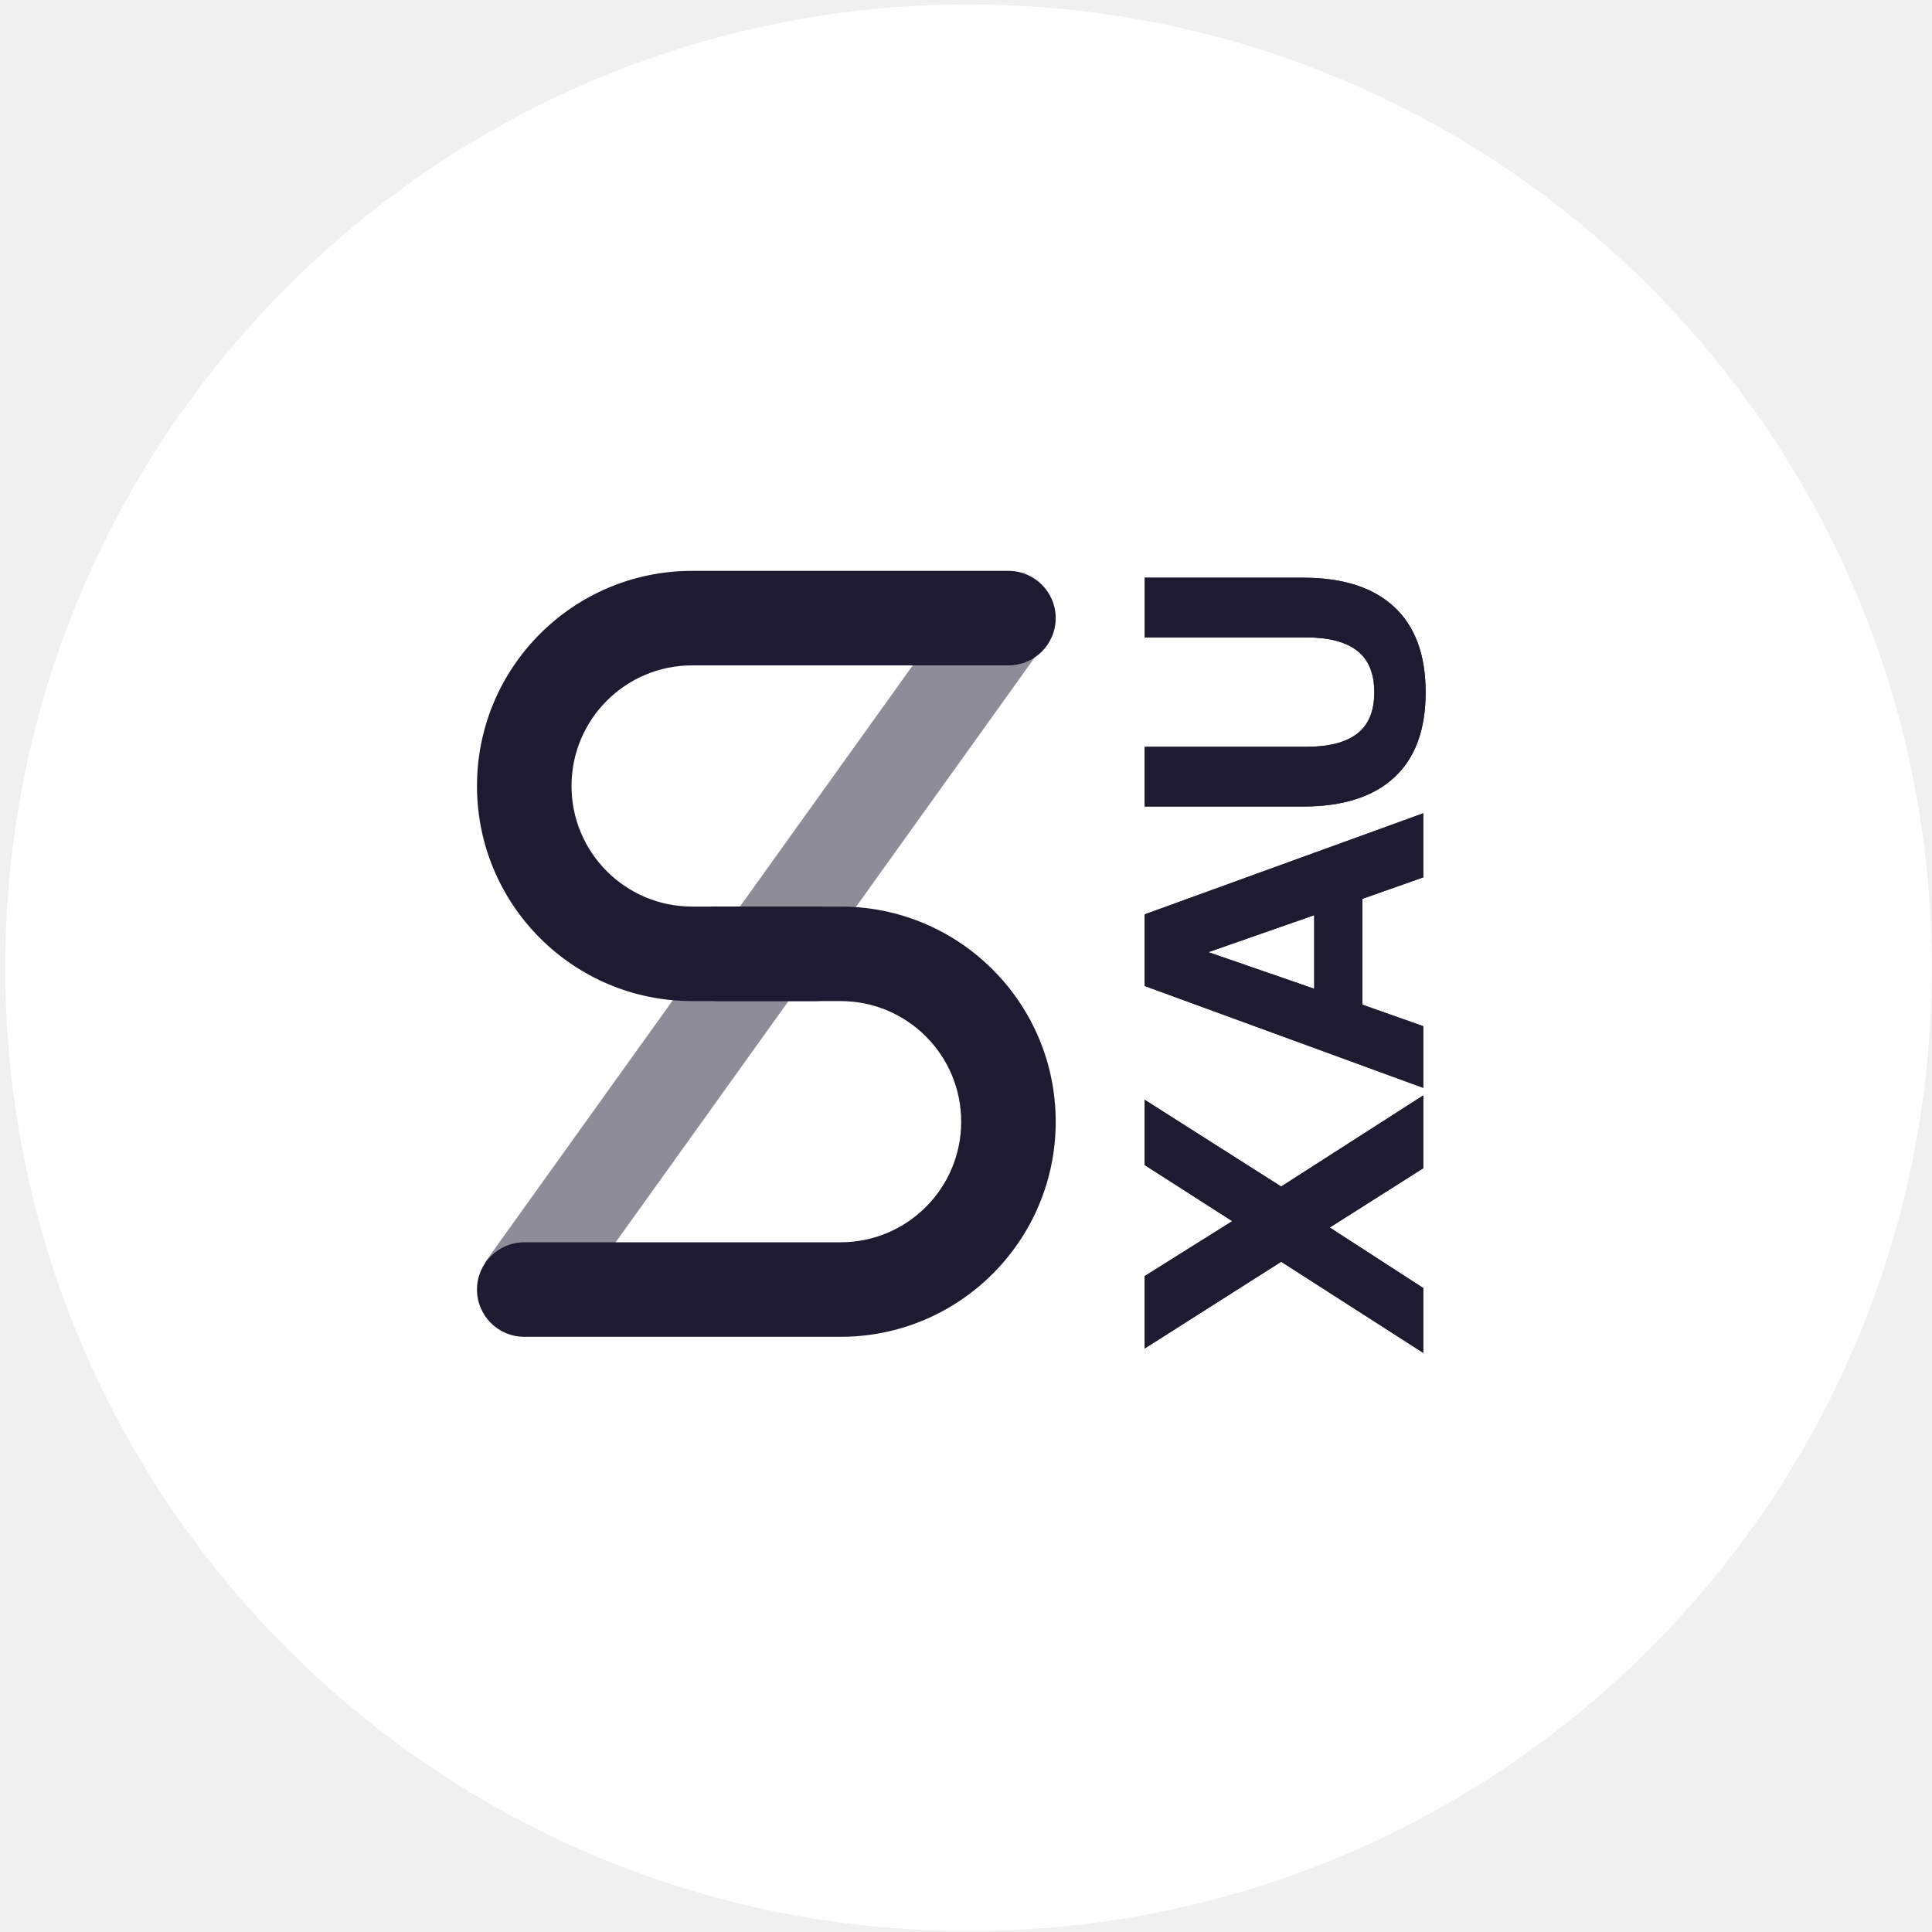
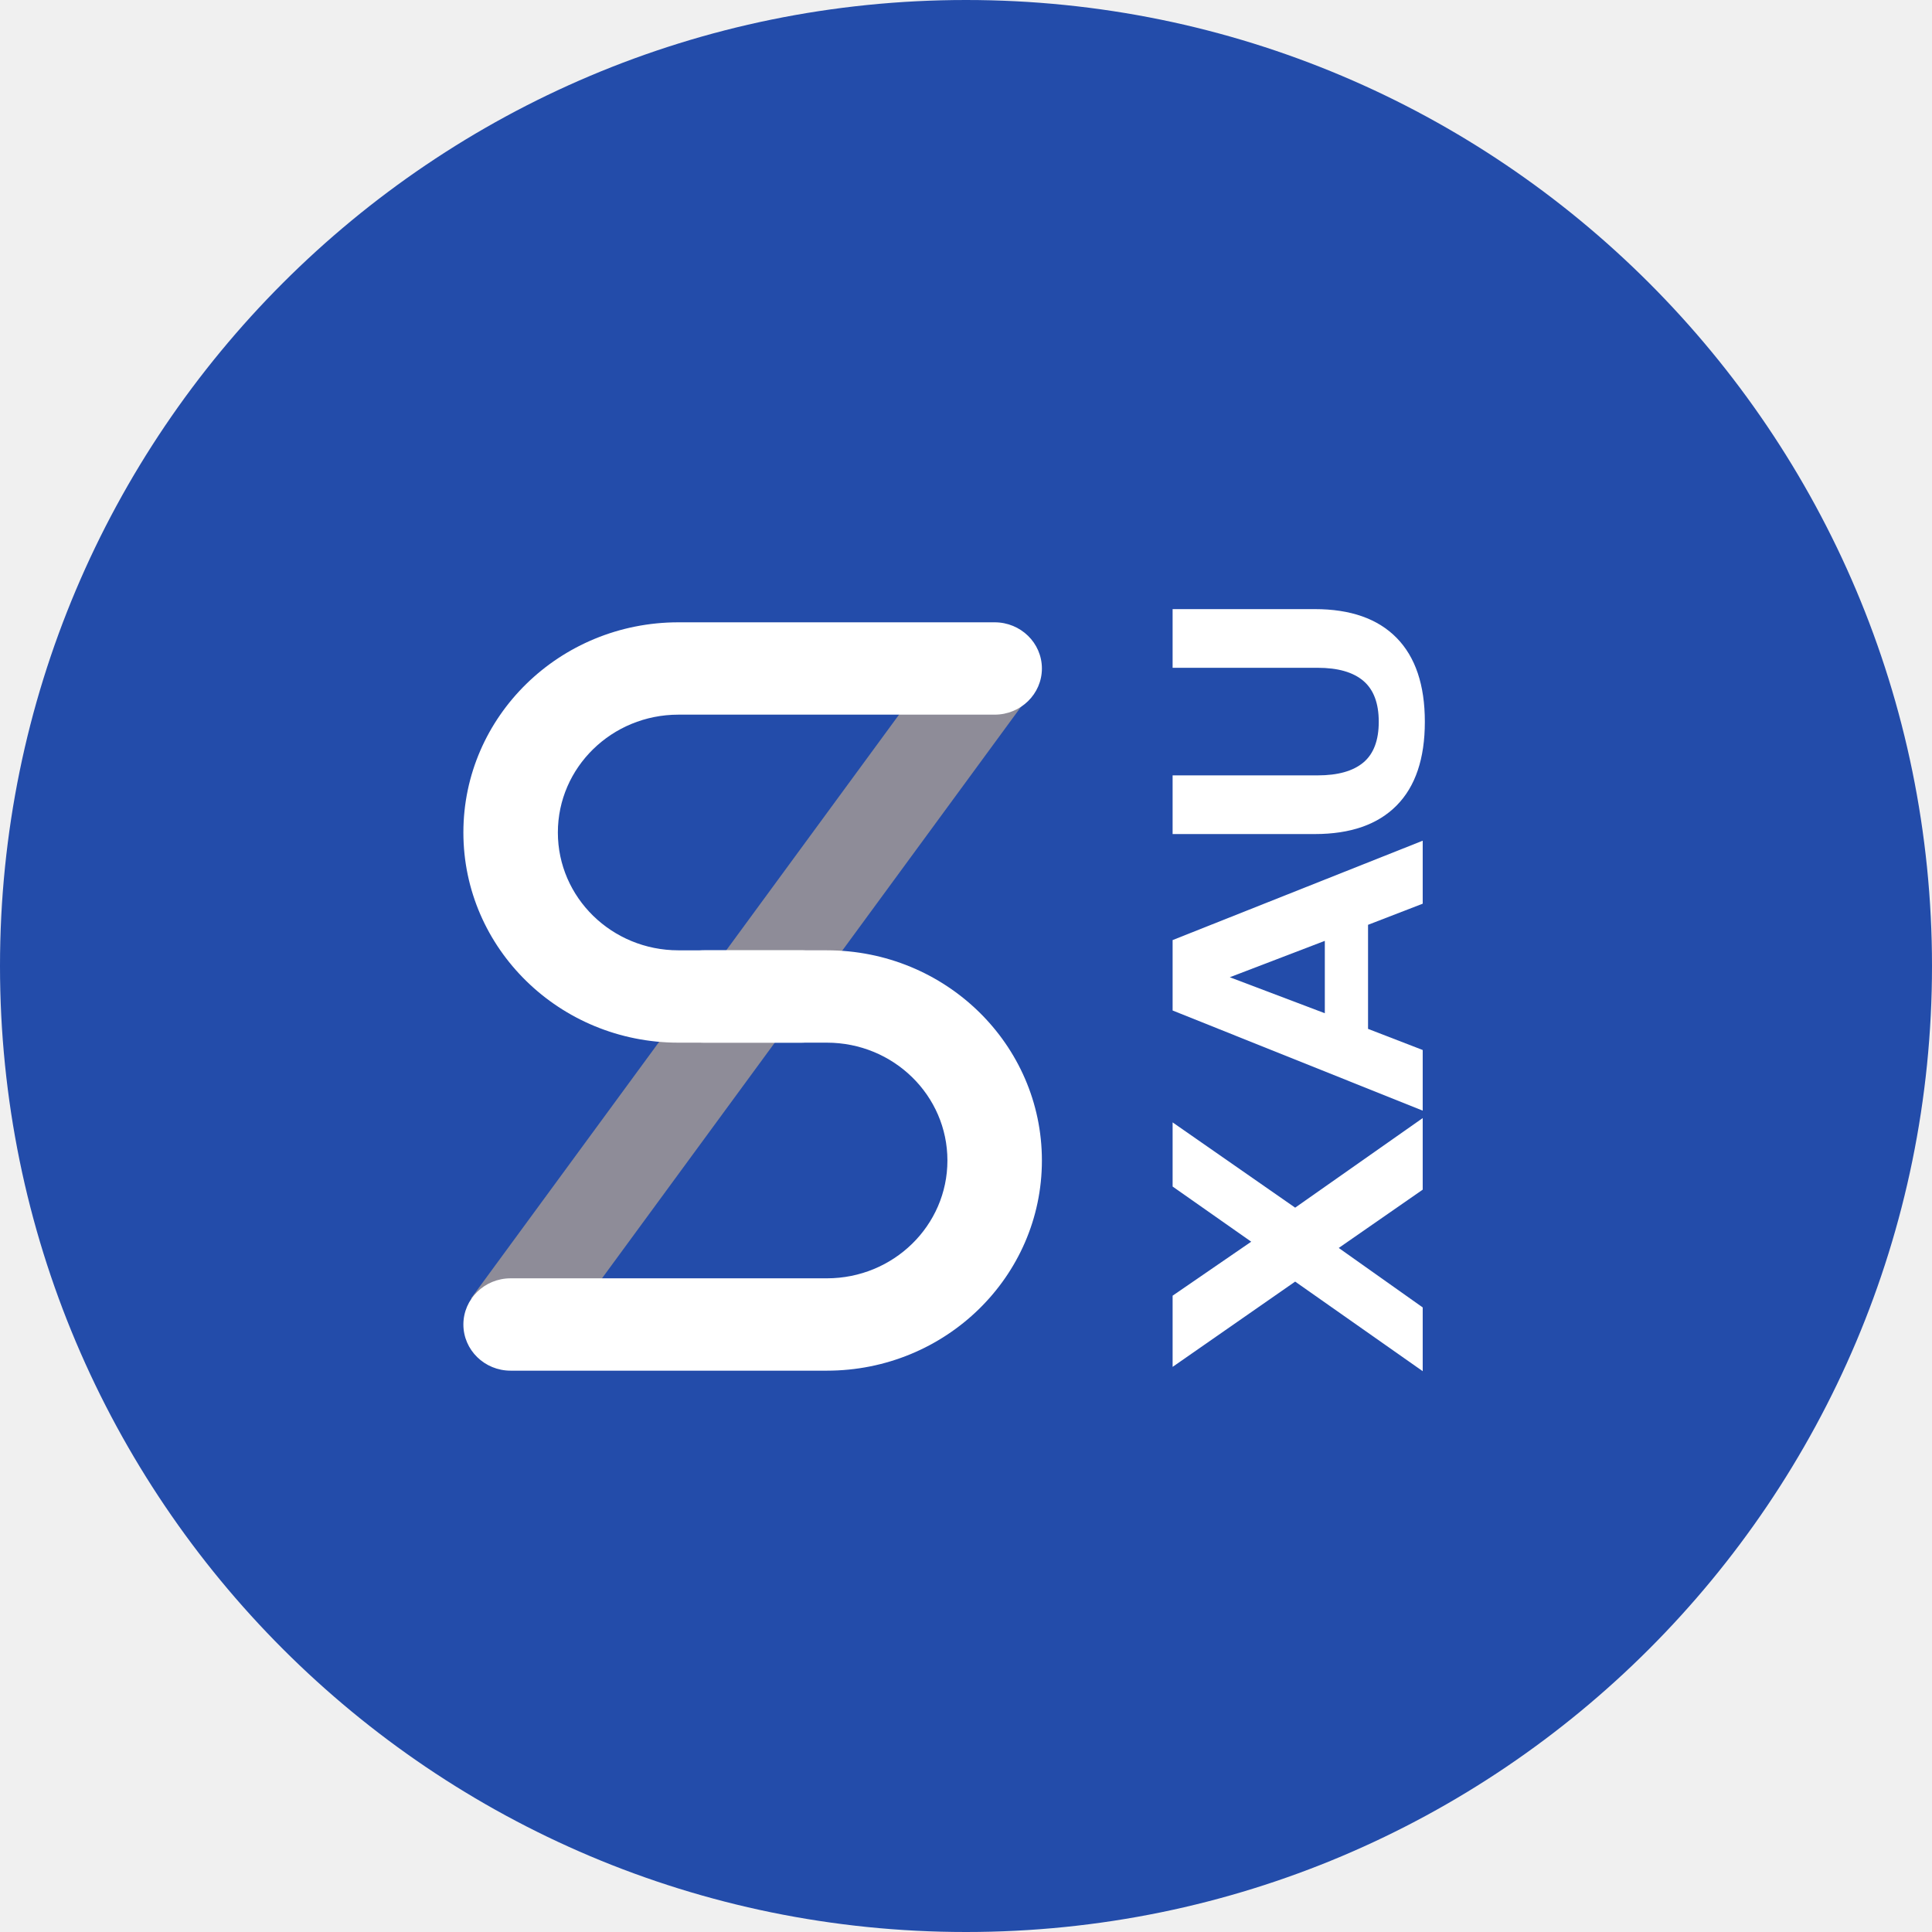
- <svg xmlns="http://www.w3.org/2000/svg" xmlns:xlink="http://www.w3.org/1999/xlink" width="300" height="300">
-   <defs>
-     <path id="a" d="M15.077 39.941L1.607 18.747h11.245l8.527 13.594 8.713-13.594h10.133l-13.47 21.194L40.905 62H29.597l-9.206-14.52L10.999 62H.927l14.15-22.059zM42.079 62l15.818-43.253H69.02L84.714 62h-9.948l-3.337-9.454H54.993L51.656 62H42.08zm15.386-16.93h11.43L63.15 28.633 57.465 45.07zm37.568-26.323v25.087c0 3.501.68 6.138 2.04 7.909 1.358 1.771 3.5 2.657 6.425 2.657s5.077-.886 6.457-2.657 2.07-4.408 2.07-7.91V18.748h9.269v24.592c0 6.18-1.514 10.896-4.542 14.15-3.028 3.255-7.445 4.882-13.254 4.882-5.808 0-10.216-1.627-13.223-4.882-3.007-3.254-4.51-7.97-4.51-14.15V18.747h9.268z" />
-   </defs>
+ <svg xmlns="http://www.w3.org/2000/svg" width="300" height="300">
  <g fill="none" fill-rule="evenodd">
-     <circle cx="150.39" cy="150.271" r="149.576" fill="#FFF" />
-     <path fill="#8E8C98" d="M87.203 204.618l-11.93-8.548 75.033-104.712 11.929 8.548z" />
-     <path fill="#1E1A31" d="M126.517 140.772a7.338 7.338 0 1 1 0 14.676h-19.048c-18.448 0-33.402-14.955-33.402-33.402 0-18.448 14.954-33.403 33.402-33.403h49.122a7.338 7.338 0 1 1 0 14.676H107.47c-10.342 0-18.726 8.384-18.726 18.727 0 10.342 8.384 18.726 18.726 18.726h19.048z" />
-     <path fill="#1E1A31" d="M111.48 155.448a7.338 7.338 0 0 1 0-14.676h19.047c18.447 0 33.402 14.955 33.402 33.403s-14.955 33.403-33.402 33.403H81.405a7.338 7.338 0 1 1 0-14.676h49.122c10.342 0 18.726-8.384 18.726-18.727 0-10.342-8.384-18.727-18.726-18.727h-19.048z" />
-     <g fill="#1E1A31">
-       <g transform="rotate(-90 185 26)">
-         <use xlink:href="#a" />
-         <use xlink:href="#a" />
-       </g>
-     </g>
+     <circle cx="150" cy="150" r="150" fill="#234CAA" />
+     <path fill="#8E8C98" d="M85.086 209.944l-11.926-8.352 75.007-102.307 11.925 8.352z" />
+     <path fill="#FFF" d="M124.386 147.565c4.051 0 7.336 3.21 7.336 7.17 0 3.959-3.285 7.169-7.336 7.169h-19.04c-18.443 0-33.392-14.612-33.392-32.636 0-18.025 14.95-32.636 33.391-32.636h49.106c4.051 0 7.335 3.21 7.335 7.17 0 3.959-3.284 7.169-7.335 7.169h-49.106c-10.339 0-18.72 8.191-18.72 18.297 0 10.105 8.381 18.297 18.72 18.297h19.041z" />
+     <path fill="#FFF" d="M109.354 161.904c-4.052 0-7.336-3.21-7.336-7.17s3.284-7.17 7.336-7.17h19.04c18.442 0 33.392 14.612 33.392 32.637 0 18.024-14.95 32.636-33.391 32.636H79.289c-4.051 0-7.335-3.21-7.335-7.17s3.284-7.17 7.335-7.17h49.106c10.339 0 18.72-8.191 18.72-18.296 0-10.106-8.381-18.297-18.72-18.297h-19.041z" />
+     <path fill="#FFF" fill-rule="nonzero" d="M201.112 199.006l-19.029 13.242v-11.055l12.205-8.383-12.205-8.565v-9.963l19.029 13.243 19.805-13.911v11.116l-13.037 9.052 13.037 9.233v9.902l-19.805-13.911zm19.805-26.546l-38.834-15.551v-10.934l38.834-15.43v9.78l-8.488 3.28v16.159l8.488 3.28v9.416zm-15.2-15.126v-11.238l-14.757 5.65 14.756 5.588zM182.082 120.4h22.524c3.144 0 5.51-.668 7.101-2.004 1.59-1.337 2.385-3.442 2.385-6.318 0-2.875-.795-4.991-2.385-6.348-1.59-1.356-3.957-2.035-7.101-2.035h-22.524v-9.112h22.08c5.548 0 9.783 1.489 12.704 4.465 2.922 2.977 4.383 7.32 4.383 13.03 0 5.71-1.46 10.044-4.383 13-2.921 2.956-7.156 4.434-12.704 4.434h-22.08V120.4z" />
  </g>
</svg>
